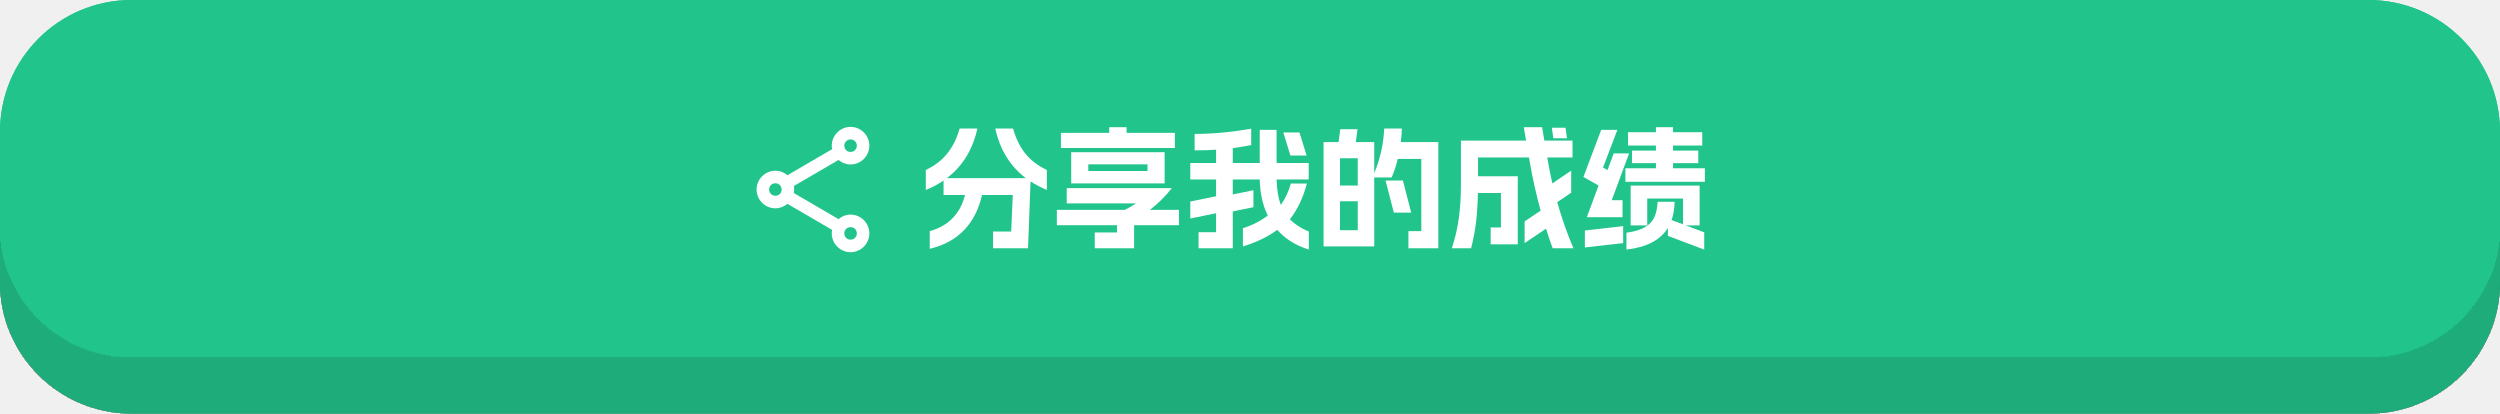
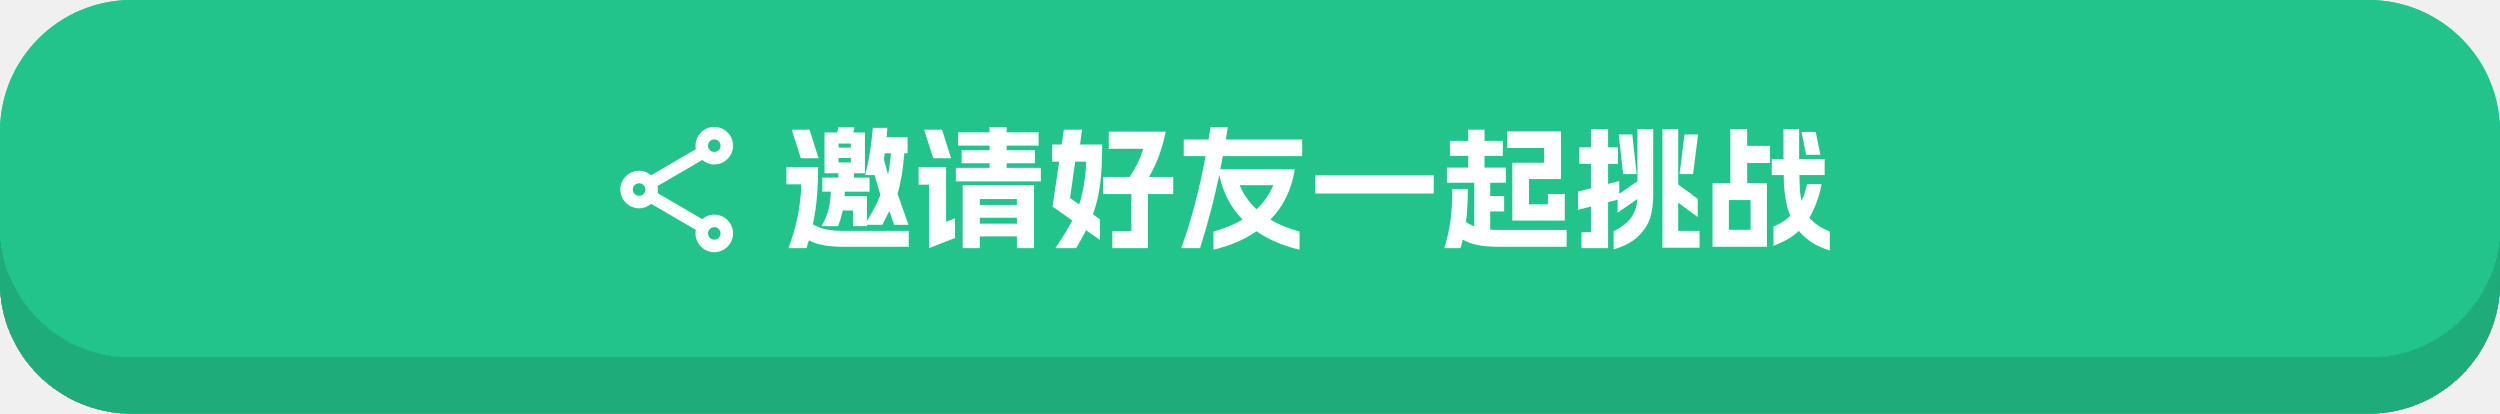
<svg xmlns="http://www.w3.org/2000/svg" width="532" height="88" viewBox="0 0 532 88" fill="none">
-   <g filter="url(#filter0_i_424_1448)">
+   <g filter="url(#filter0_i_517_2640)">
    <rect width="532" height="88" rx="28" fill="#21C58C" />
  </g>
-   <g filter="url(#filter1_i_424_1448)">
+   <g filter="url(#filter1_i_517_2640)">
    <rect width="532" height="88" rx="28" fill="#21C58C" />
  </g>
-   <path d="M211.319 49.273H215.183L215.519 41.489H208.967C208.295 44.532 207.025 47.024 205.159 48.965C203.292 50.907 200.856 52.232 197.851 52.941V49.19C199.848 48.63 201.472 47.706 202.723 46.417C203.992 45.111 204.869 43.468 205.355 41.489H200.791V38.41C199.671 39.194 198.411 39.865 197.011 40.425V36.169C198.877 35.292 200.389 34.135 201.547 32.697C202.723 31.26 203.609 29.477 204.207 27.349H207.987C206.997 31.848 204.832 35.367 201.491 37.906H218.291C214.949 35.367 212.784 31.848 211.795 27.349H215.575C216.172 29.477 217.049 31.26 218.207 32.697C219.383 34.135 220.904 35.292 222.771 36.169V40.425C221.464 39.865 220.307 39.259 219.299 38.605L218.767 52.83H211.319V49.273ZM224.899 44.654H239.375C240.177 44.261 240.971 43.804 241.755 43.282H226.999V40.033H249.371C247.915 41.863 246.356 43.403 244.695 44.654H250.883V47.929H241.335V52.83H232.963V49.469H237.695V47.929H224.899V44.654ZM225.767 28.273H236.043V27.07H239.739V28.273H250.015V31.494H225.767V28.273ZM227.951 32.389H247.831V39.026H227.951V32.389ZM244.191 36.394V34.965H231.591V36.394H244.191ZM264.491 48.574C266.563 47.901 268.327 46.996 269.783 45.858C268.7 43.673 268.131 41.116 268.075 38.185H262.335V41.377L266.731 40.481V44.093L262.335 44.989V52.83H255.055V49.413H258.779V45.382L253.291 46.502V42.889L258.779 41.77V38.185H253.291V34.685H258.779V31.858C257.528 31.951 256.007 31.997 254.215 31.997V28.497C258.097 28.497 262.111 28.124 266.255 27.378V30.878C264.761 31.157 263.455 31.372 262.335 31.521V34.685H268.075V27.63H271.659V34.685H278.491V38.185H271.659C271.715 40.37 272.013 42.18 272.555 43.617C273.544 42.218 274.253 40.696 274.683 39.053H278.099C277.352 41.984 276.148 44.523 274.487 46.669C275.532 47.733 276.876 48.602 278.519 49.273V53.109C275.756 52.251 273.516 50.851 271.799 48.91C269.783 50.403 267.347 51.579 264.491 52.438V48.574ZM276.531 28.189L278.043 33.09H274.599L273.087 28.189H276.531ZM284.847 30.233L285.211 27.489H288.879L288.515 30.233H292.435V36.87C293.704 33.808 294.413 30.635 294.563 27.349H298.315C298.296 28.208 298.221 29.169 298.091 30.233H306.071V52.83H299.715V49.19H302.459V33.818H297.447C297.092 35.292 296.653 36.608 296.131 37.766H292.435V52.438H281.655V30.233H284.847ZM288.935 48.993V42.834H285.155V48.993H288.935ZM288.935 39.474V33.678H285.155V39.474H288.935ZM298.539 38.41L300.303 45.242H296.607L294.843 38.41H298.539ZM308.955 52.83C309.664 50.645 310.159 48.508 310.439 46.417C310.737 44.308 310.887 41.91 310.887 39.221V29.925H324.747L324.271 27.07H328.163L328.639 29.925H334.631V33.51H329.255L329.423 34.434C329.684 35.983 329.992 37.514 330.347 39.026L334.351 36.309V41.014L331.383 43.029C332.335 46.408 333.483 49.675 334.827 52.83H330.403C329.805 51.187 329.339 49.796 329.003 48.657L324.439 51.737V47.117L327.855 44.822C326.884 41.331 326.109 37.868 325.531 34.434L325.363 33.51H314.527V37.514H322.983V51.989H317.215V48.406H319.399V41.069H314.499C314.461 43.272 314.331 45.325 314.107 47.23C313.883 49.115 313.528 50.981 313.043 52.83H308.955ZM333.147 27.181L333.455 29.422H330.543L330.235 27.181H333.147ZM347.007 39.502H361.679V47.958H358.711L362.659 49.441V53.109L354.931 50.197V48.489C353.344 51.084 350.404 52.624 346.111 53.109V49.526C347.828 49.283 349.153 48.882 350.087 48.322C351.02 47.761 351.673 47.062 352.047 46.221C352.439 45.363 352.672 44.271 352.747 42.946H356.359C356.321 44.401 356.107 45.699 355.715 46.837L358.151 47.733V42.245H350.535V47.958H347.007V39.502ZM340.735 27.63H344.179L341.127 35.638L342.079 36.197L343.395 32.642H346.671L342.975 42.609H345.271V46.221H337.683L340.175 39.474L336.955 37.654L340.735 27.63ZM337.263 49.05L345.411 48.126V51.737L337.263 52.661V49.05ZM345.887 35.806H352.383V34.714H347.287V32.053H352.383V30.962H346.447V28.134H352.383V27.07H356.023V28.134H362.239V30.962H356.023V32.053H361.399V34.714H356.023V35.806H362.799V38.69H345.887V35.806Z" fill="white" />
-   <path d="M181 27C178.807 27 177 28.807 177 31C177 31.255 177.031 31.505 177.078 31.745L167.563 37.292C166.865 36.703 165.974 36.333 165 36.333C162.807 36.333 161 38.141 161 40.333C161 42.526 162.807 44.333 165 44.333C165.974 44.333 166.865 43.964 167.563 43.375L177.078 48.917C177.031 49.161 177 49.411 177 49.667C177 51.859 178.807 53.667 181 53.667C183.193 53.667 185 51.859 185 49.667C185 47.474 183.193 45.667 181 45.667C180.021 45.667 179.135 46.042 178.438 46.63L168.927 41.078C168.969 40.839 169 40.589 169 40.333C169 40.078 168.969 39.828 168.927 39.589L178.438 34.042C179.135 34.63 180.026 35 181 35C183.193 35 185 33.193 185 31C185 28.807 183.193 27 181 27ZM181 29.667C181.75 29.667 182.333 30.25 182.333 31C182.333 31.75 181.75 32.333 181 32.333C180.25 32.333 179.667 31.75 179.667 31C179.667 30.25 180.25 29.667 181 29.667ZM165 39C165.75 39 166.333 39.583 166.333 40.333C166.333 41.083 165.75 41.667 165 41.667C164.25 41.667 163.667 41.083 163.667 40.333C163.667 39.583 164.25 39 165 39ZM181 48.333C181.75 48.333 182.333 48.917 182.333 49.667C182.333 50.417 181.75 51 181 51C180.25 51 179.667 50.417 179.667 49.667C179.667 48.917 180.25 48.333 181 48.333Z" fill="white" />
+   <path d="M174.088 35.58C174.088 37.988 174.004 40.144 173.836 42.048C173.668 43.952 173.379 45.847 172.968 47.732C173.808 48.236 174.751 48.6 175.796 48.824C176.86 49.029 178.148 49.132 179.66 49.132H193.38V52.52H179.66C177.905 52.52 176.44 52.408 175.264 52.184C174.088 51.979 173.043 51.633 172.128 51.148L171.624 52.8H167.788C168.684 50.373 169.337 48.115 169.748 46.024C170.177 43.915 170.439 41.647 170.532 39.22H167.34V35.58H174.088ZM172.268 27.6L174.2 33.676H170.42L168.488 27.6H172.268ZM174.816 48.124C175.507 46.929 176.001 45.763 176.3 44.624C176.599 43.467 176.767 42.188 176.804 40.788H174.984V37.792H178.4V36.868H175.46V28.188H178.148L178.4 27.096H181.844L181.592 28.188H184.056V36.868H181.732V37.792H185.036V40.788H179.772C179.772 41.217 179.763 41.535 179.744 41.74H184.476V47.032C185.783 44.923 186.744 43.075 187.36 41.488L186.1 37.26H184.112C184.896 34.273 185.437 30.923 185.736 27.208H188.844L188.788 27.852C188.751 28.449 188.713 28.897 188.676 29.196H193.128V32.612H192.428C192.185 36.047 191.709 38.921 191 41.236L193.324 47.844H190.272L189.264 44.904C188.909 45.632 188.405 46.612 187.752 47.844H184.476V48.124H181.508V44.792H179.352C179.072 46.024 178.736 47.135 178.344 48.124H174.816ZM181.06 34.572V33.62H178.456V34.572H181.06ZM181.06 31.408V30.54H178.456V31.408H181.06ZM188.984 37.176C189.245 35.851 189.451 34.329 189.6 32.612H188.284C188.209 33.116 188.144 33.527 188.088 33.844L188.984 37.176ZM204.86 39.388H220.036V52.8H216.396V50.308H208.5V52.8H204.86V39.388ZM195.48 35.58H201.332V47.2L203.236 46.472V50.644L197.692 52.8V39.304H195.48V35.58ZM200.464 27.6L202.396 33.676H198.588L196.656 27.6H200.464ZM203.404 35.72H210.572V34.74H204.636V31.968H210.572V30.988H203.88V28.16H210.572V27.04H214.212V28.16H221.016V30.988H214.212V31.968H220.232V34.74H214.212V35.72H221.492V38.604H203.404V35.72ZM216.396 47.592V46.332H208.5V47.592H216.396ZM216.396 43.616V42.356H208.5V43.616H216.396ZM231.124 48.992C230.489 50.243 229.78 51.512 228.996 52.8H224.572C226.196 50.429 227.4 48.469 228.184 46.92L223.984 43.952L225.384 34.404H223.9V30.764H225.916L226.392 27.6H230.256L229.836 30.764H234.54C234.54 34.068 234.4 36.84 234.12 39.08C233.859 41.301 233.345 43.476 232.58 45.604L234.064 46.668V51.064L231.124 48.992ZM229.64 43.504C230.499 40.928 231.003 37.895 231.152 34.404H228.8L227.708 42.132L229.64 43.504ZM234.764 37.652H240.392C241.68 35.748 242.651 33.751 243.304 31.66H235.94V28.02H248.064C247.336 31.66 246.151 34.871 244.508 37.652H249.66V41.292H244.284V52.8H236.696V49.16H240.756V41.292H234.764V37.652ZM276.54 53.136C272.993 52.296 269.941 50.989 267.384 49.216C264.827 50.989 261.775 52.296 258.228 53.136V49.272C260.617 48.619 262.68 47.769 264.416 46.724C261.896 44.148 260.244 40.975 259.46 37.204C258.359 42.505 256.996 47.704 255.372 52.8H251.368C253.459 47.051 255.185 40.527 256.548 33.228H251.9V29.7H257.164C257.276 29.121 257.425 28.235 257.612 27.04H261.28L260.86 29.7H277.1V33.228H260.216C259.992 34.46 259.815 35.384 259.684 36H275.532C274.86 40.312 273.133 43.887 270.352 46.724C272.088 47.769 274.151 48.619 276.54 49.272V53.136ZM263.8 39.416C264.659 41.413 265.853 43.121 267.384 44.54C268.915 43.121 270.109 41.413 270.968 39.416H263.8ZM279.9 37.316H305.1V41.18H279.9V37.316ZM321.816 34.628H328.592V31.492H320.752V27.964H332.176V38.1H325.372V43.476H329.404V41.292H332.988V46.948H321.816V34.628ZM307.34 52.8C308.012 50.635 308.46 48.628 308.684 46.78C308.927 44.932 309.048 42.739 309.048 40.2H312.352C312.352 42.851 312.221 45.193 311.96 47.228C312.539 47.639 313.127 47.947 313.724 48.152V38.884H307.9V35.664H312.436V33.172H308.544V29.98H312.436V27.6H315.908V29.98H319.8V33.172H315.908V35.664H320.444V38.884H317.112V41.712H320.08V44.988H317.112V48.88C317.933 48.917 318.596 48.936 319.1 48.936H333.38V52.52H319.1C317.252 52.52 315.721 52.399 314.508 52.156C313.313 51.932 312.231 51.54 311.26 50.98L310.812 52.8H307.34ZM343.376 49.216C345.317 48.227 346.633 47.153 347.324 45.996C348.015 44.82 348.388 43.607 348.444 42.356L344.216 45.268V42.496L342.2 43.028V52.8H336.544V49.412H338.56V43.952L335.788 44.652V40.76L338.56 40.06V34.88H336.068V31.352H338.56V27.46H342.2V31.352H344.3V34.88H342.2V39.136L344.58 38.52V41.236L348.444 38.576V27.46H351.804V41.6C351.804 43.168 351.617 44.652 351.244 46.052C350.871 47.452 350.059 48.796 348.808 50.084C347.576 51.372 345.765 52.371 343.376 53.08V49.216ZM347.352 28.608L348.276 37.036H345.392L344.468 28.608H347.352ZM353.764 27.46H357.124V39.248L361.268 42.3V46.192L357.124 43.14V49.132H361.66V52.716H353.764V27.46ZM358.468 28.608H361.352L360.288 37.036H357.404L358.468 28.608ZM389.38 53.304C386.561 52.464 384.368 51.073 382.8 49.132C382.072 49.841 381.26 50.439 380.364 50.924C379.487 51.428 378.497 51.895 377.396 52.324V48.208C378.871 47.629 380.056 46.864 380.952 45.912C380.037 43.616 379.58 40.732 379.58 37.26H377.032V33.844H379.524V27.46H382.856V33.844H388.288V37.26H382.912C382.931 38.492 382.968 39.537 383.024 40.396C383.08 41.255 383.192 42.048 383.36 42.776C383.864 41.749 384.256 40.545 384.536 39.164H387.644C387.14 41.815 386.272 44.204 385.04 46.332C386.011 47.527 387.457 48.497 389.38 49.244V53.304ZM364.432 38.968H368.212V27.46H371.796V31.044H376.668V34.684H371.796V38.968H375.996V52.52H364.432V38.968ZM372.524 48.908V42.58H367.904V48.908H372.524ZM386.384 28.076L387.392 32.948H384.34L383.36 28.076H386.384Z" fill="white" />
+   <path d="M152 27C149.807 27 148 28.807 148 31C148 31.255 148.031 31.505 148.078 31.745L138.563 37.292C137.865 36.703 136.974 36.333 136 36.333C133.807 36.333 132 38.141 132 40.333C132 42.526 133.807 44.333 136 44.333C136.974 44.333 137.865 43.964 138.563 43.375L148.078 48.917C148.031 49.161 148 49.411 148 49.667C148 51.859 149.807 53.667 152 53.667C154.193 53.667 156 51.859 156 49.667C156 47.474 154.193 45.667 152 45.667C151.021 45.667 150.135 46.042 149.438 46.63L139.927 41.078C139.969 40.839 140 40.589 140 40.333C140 40.078 139.969 39.828 139.927 39.589L149.438 34.042C150.135 34.63 151.026 35 152 35C154.193 35 156 33.193 156 31C156 28.807 154.193 27 152 27ZM152 29.667C152.75 29.667 153.333 30.25 153.333 31C153.333 31.75 152.75 32.333 152 32.333C151.25 32.333 150.667 31.75 150.667 31C150.667 30.25 151.25 29.667 152 29.667ZM136 39C136.75 39 137.333 39.583 137.333 40.333C137.333 41.083 136.75 41.667 136 41.667C135.25 41.667 134.667 41.083 134.667 40.333C134.667 39.583 135.25 39 136 39ZM152 48.333C152.75 48.333 153.333 48.917 153.333 49.667C153.333 50.417 152.75 51 152 51C151.25 51 150.667 50.417 150.667 49.667C150.667 48.917 151.25 48.333 152 48.333Z" fill="white" />
  <defs>
-     <filter id="filter0_i_424_1448" x="0" y="0" width="532" height="88" filterUnits="userSpaceOnUse" color-interpolation-filters="sRGB">
+     <filter id="filter0_i_517_2640" x="0" y="0" width="532" height="88" filterUnits="userSpaceOnUse" color-interpolation-filters="sRGB">
      <feFlood flood-opacity="0" result="BackgroundImageFix" />
      <feBlend mode="normal" in="SourceGraphic" in2="BackgroundImageFix" result="shape" />
      <feColorMatrix in="SourceAlpha" type="matrix" values="0 0 0 0 0 0 0 0 0 0 0 0 0 0 0 0 0 0 127 0" result="hardAlpha" />
      <feOffset dy="-12" />
      <feComposite in2="hardAlpha" operator="arithmetic" k2="-1" k3="1" />
      <feColorMatrix type="matrix" values="0 0 0 0 0 0 0 0 0 0 0 0 0 0 0 0 0 0 0.13 0" />
-       <feBlend mode="normal" in2="shape" result="effect1_innerShadow_424_1448" />
+       <feBlend mode="normal" in2="shape" result="effect1_innerShadow_517_2640" />
    </filter>
-     <filter id="filter1_i_424_1448" x="0" y="0" width="532" height="88" filterUnits="userSpaceOnUse" color-interpolation-filters="sRGB">
+     <filter id="filter1_i_517_2640" x="0" y="0" width="532" height="88" filterUnits="userSpaceOnUse" color-interpolation-filters="sRGB">
      <feFlood flood-opacity="0" result="BackgroundImageFix" />
      <feBlend mode="normal" in="SourceGraphic" in2="BackgroundImageFix" result="shape" />
      <feColorMatrix in="SourceAlpha" type="matrix" values="0 0 0 0 0 0 0 0 0 0 0 0 0 0 0 0 0 0 127 0" result="hardAlpha" />
      <feOffset dy="-12" />
      <feComposite in2="hardAlpha" operator="arithmetic" k2="-1" k3="1" />
      <feColorMatrix type="matrix" values="0 0 0 0 0 0 0 0 0 0 0 0 0 0 0 0 0 0 0.13 0" />
-       <feBlend mode="normal" in2="shape" result="effect1_innerShadow_424_1448" />
+       <feBlend mode="normal" in2="shape" result="effect1_innerShadow_517_2640" />
    </filter>
  </defs>
</svg>
